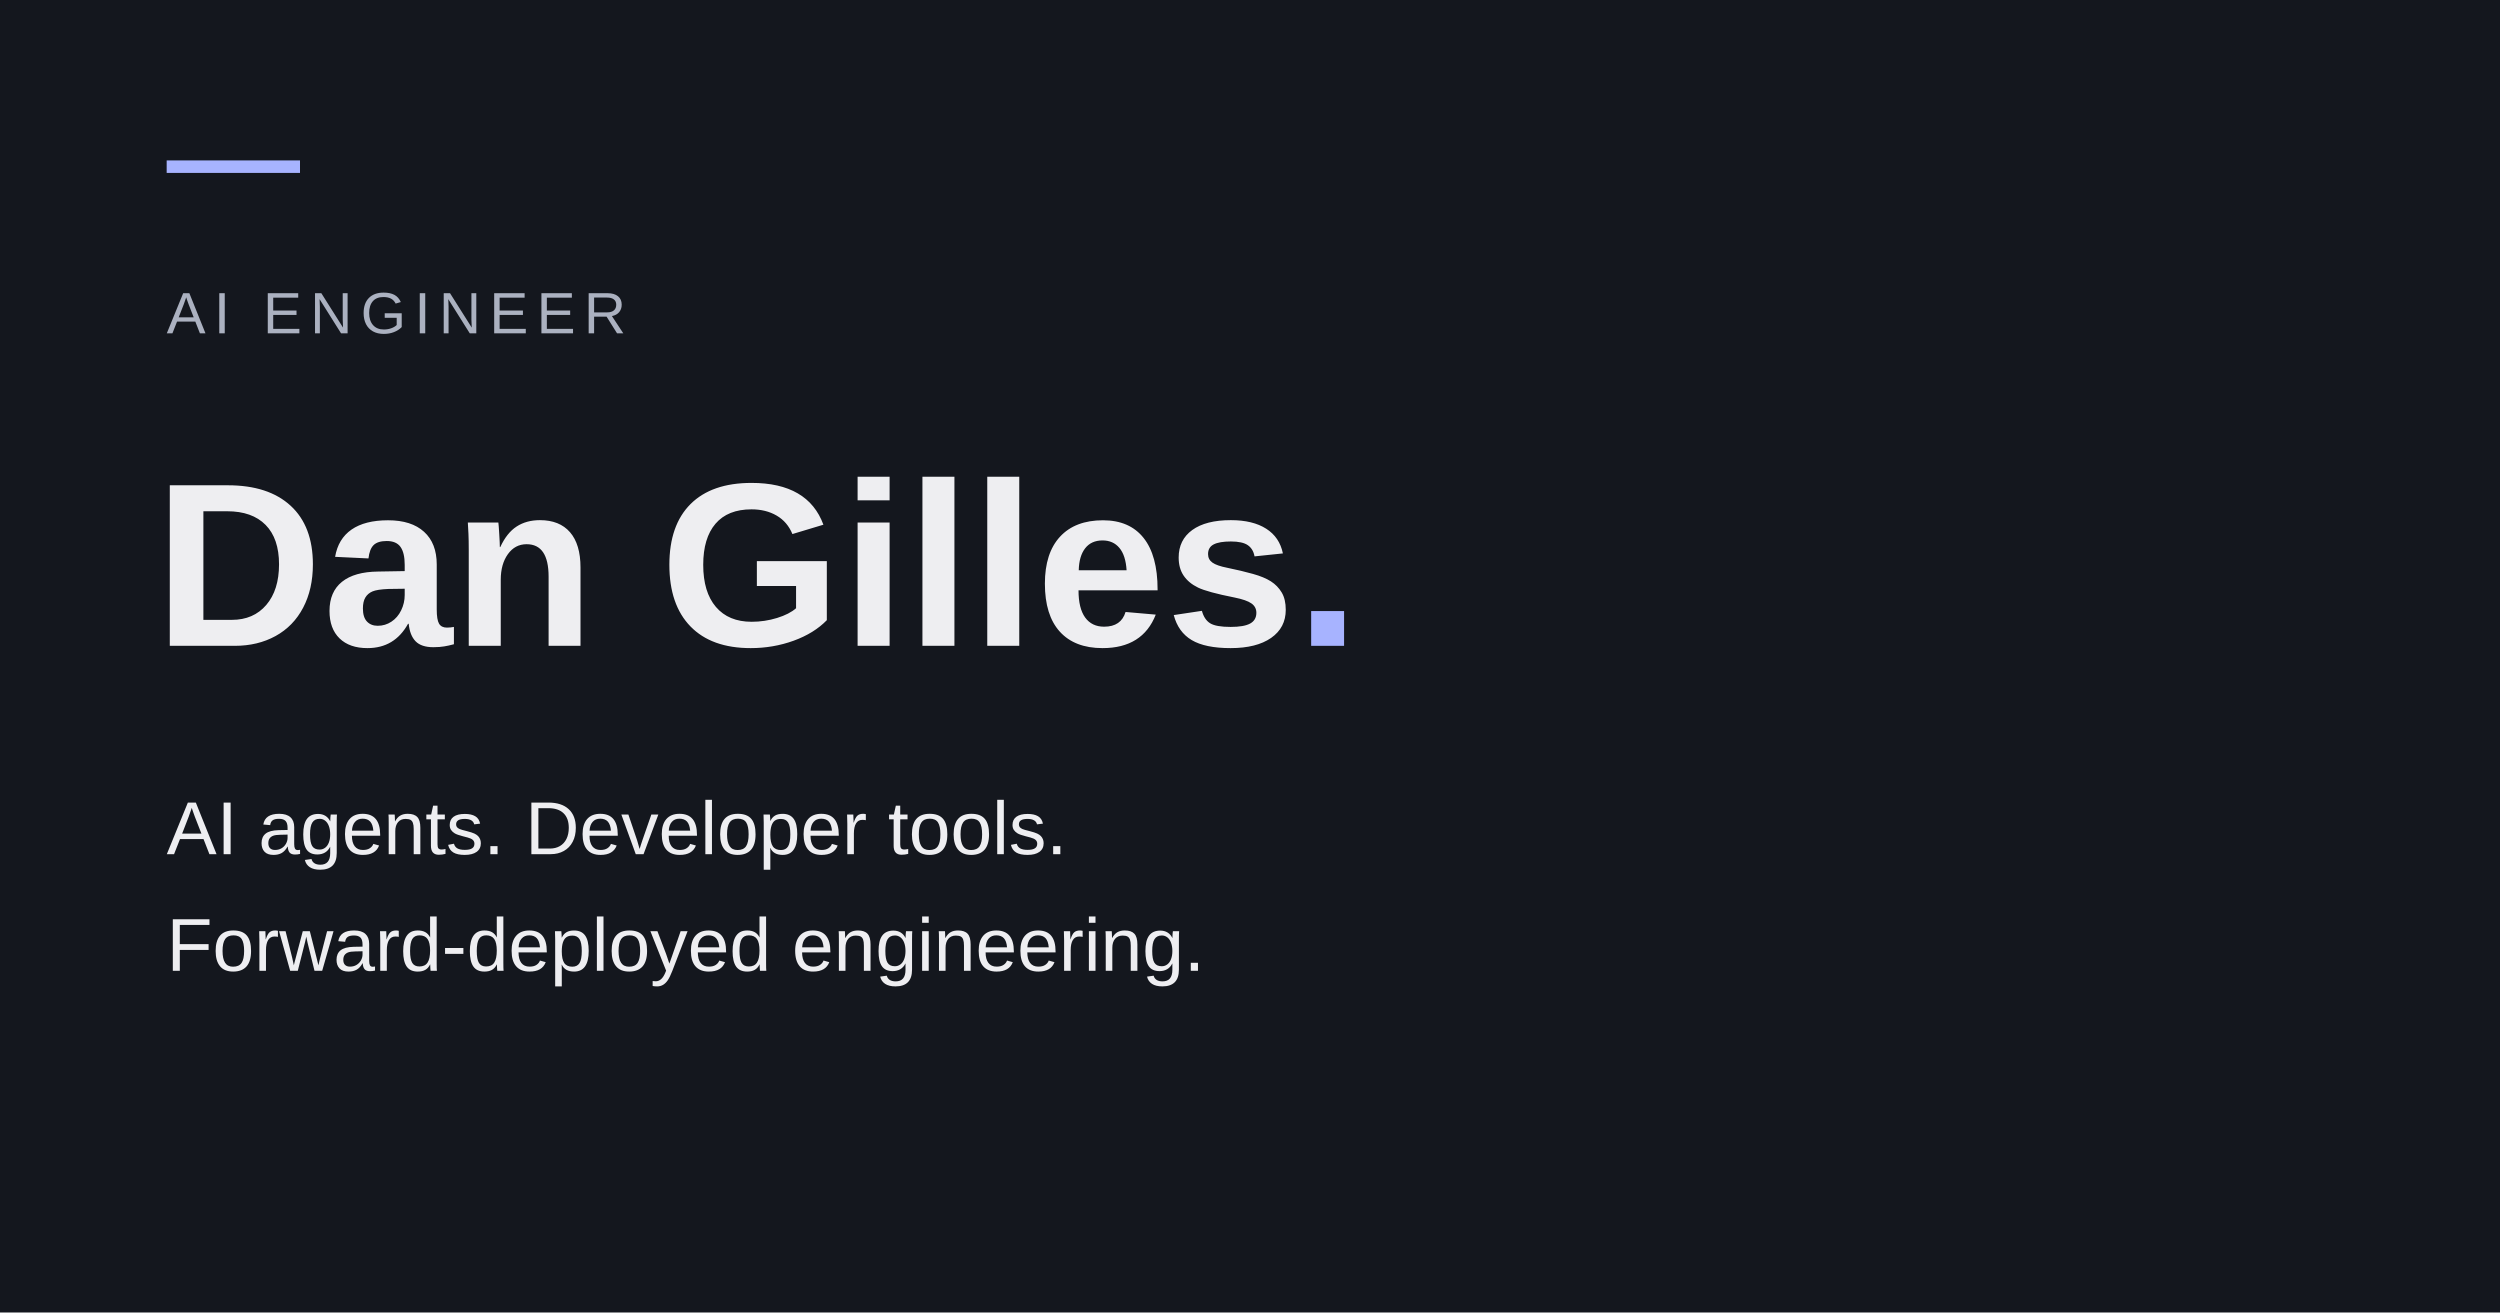
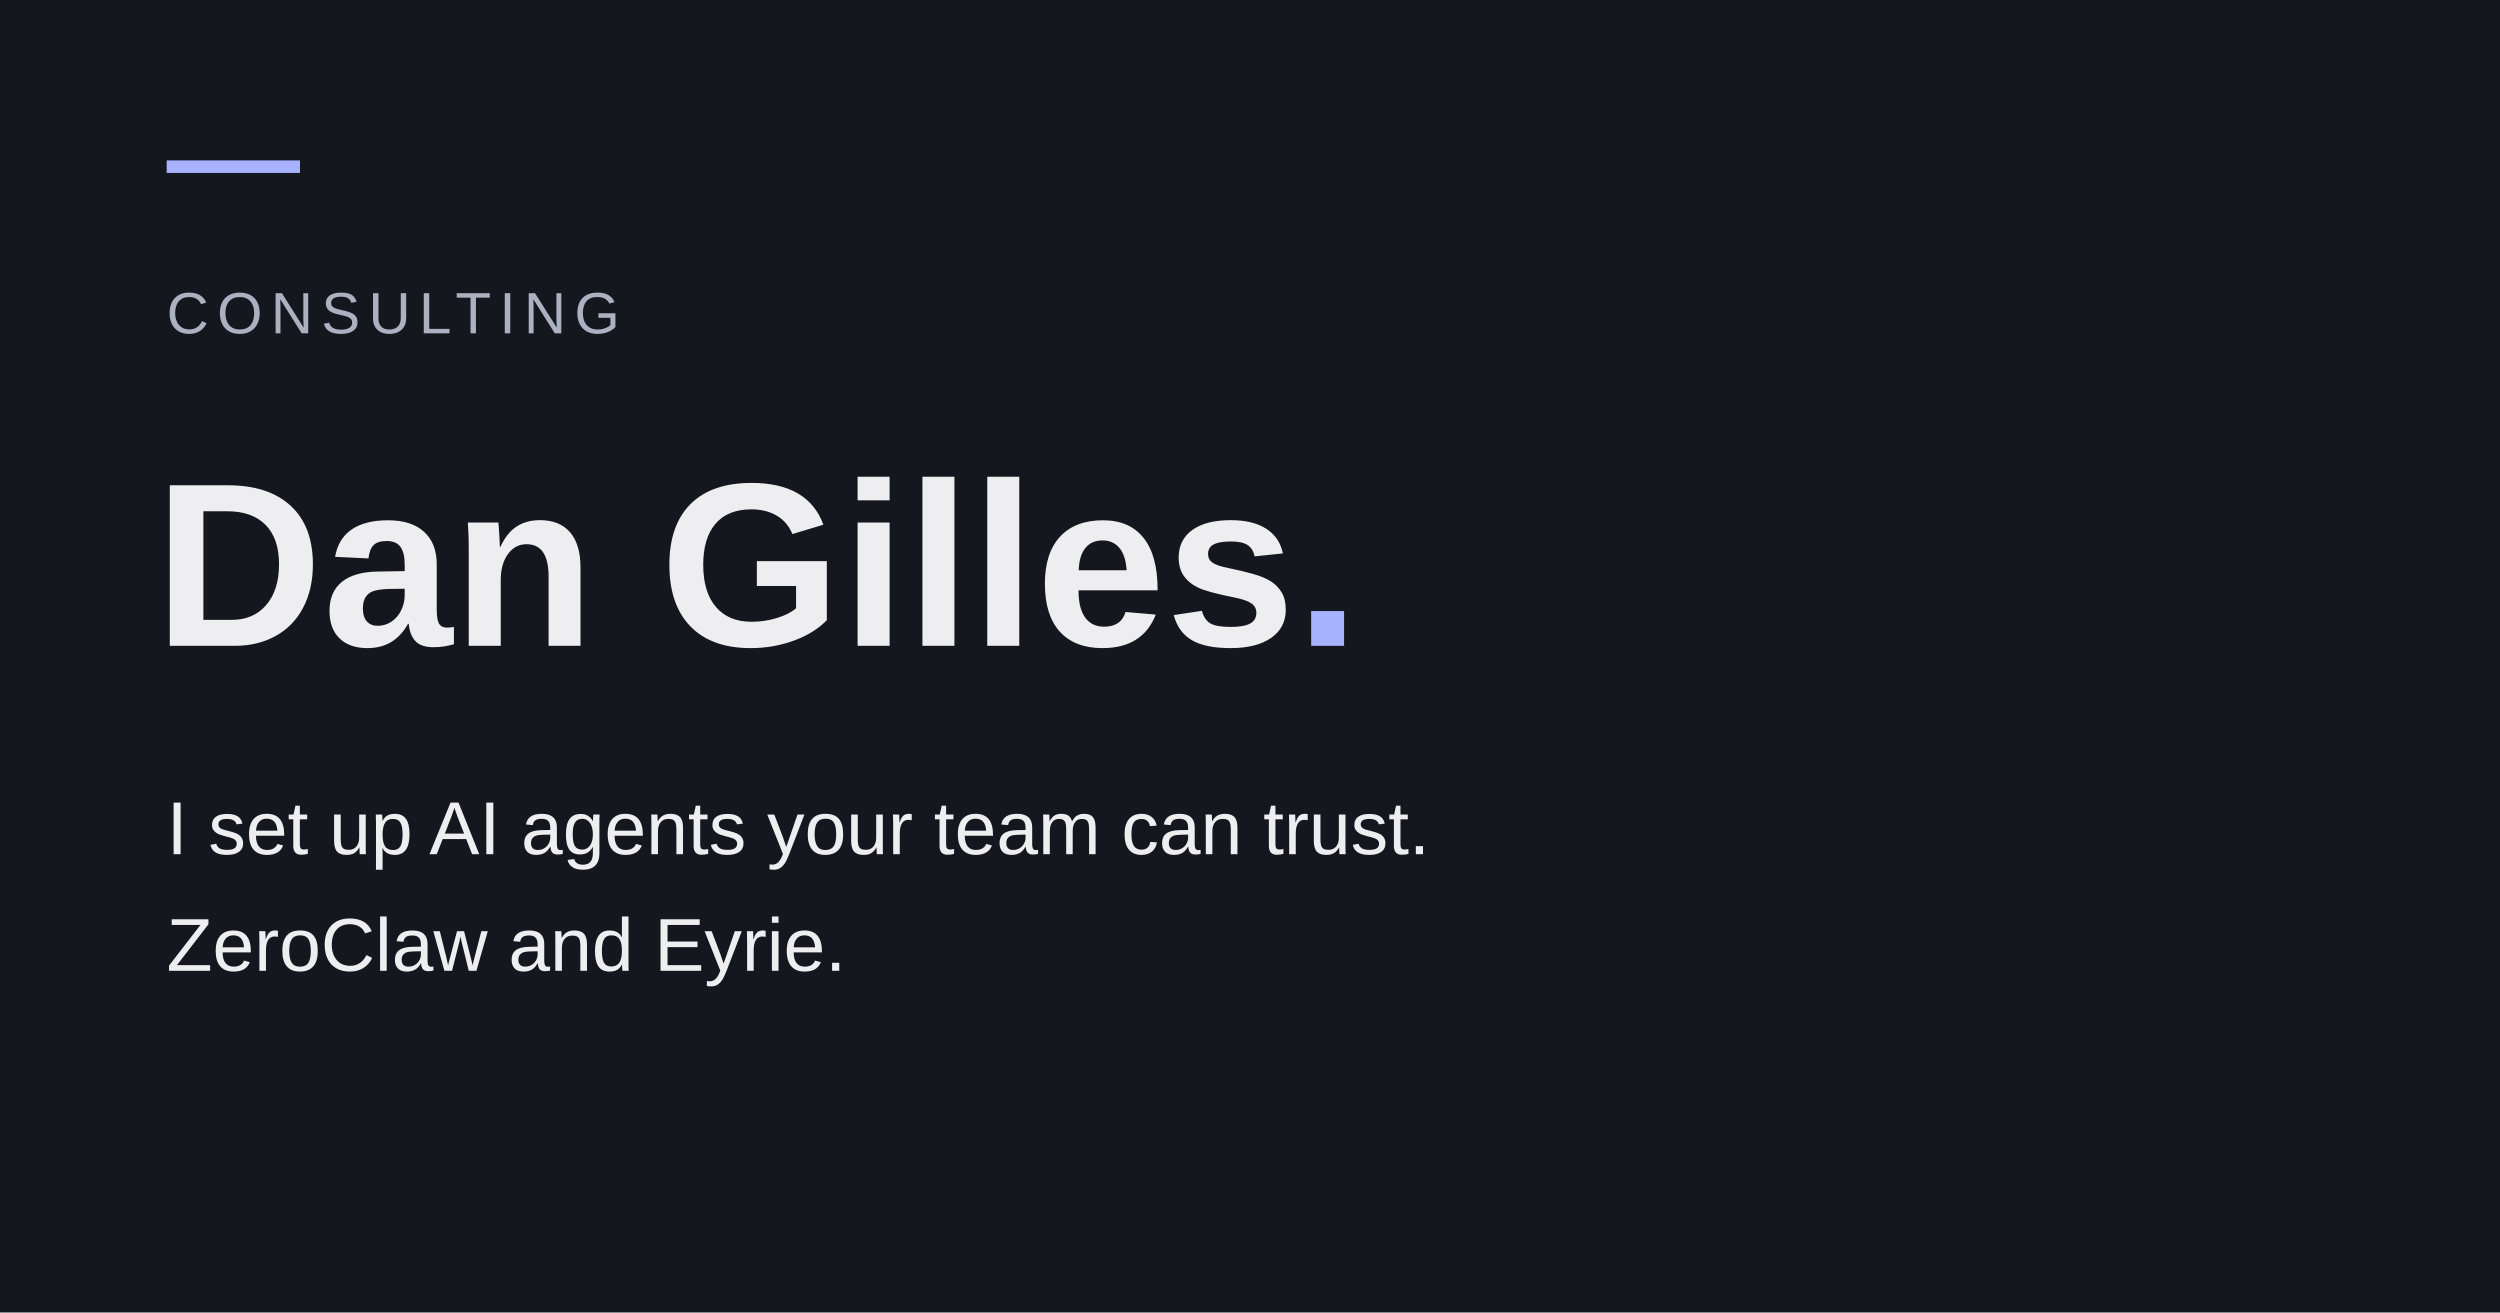
<svg xmlns="http://www.w3.org/2000/svg" width="1200" height="630" viewBox="0 0 1200 630">
  <rect width="1200" height="630" fill="#14171e" />
  <path d="M80 80h64" stroke="#a7b3ff" stroke-width="6" />
  <g font-family="Arial, Helvetica, sans-serif">
-     <text x="80" y="160" fill="#abb1c0" font-size="28" letter-spacing="4">AI ENGINEER</text>
+     <text x="80" y="160" fill="#abb1c0" font-size="28" letter-spacing="4">CONSULTING</text>
    <text x="74" y="310" fill="#eeeef1" font-size="112" font-weight="700">Dan Gilles<tspan fill="#a7b3ff">.</tspan>
    </text>
    <g fill="#eeeef1" font-size="36">
-       <text x="80" y="410">AI agents. Developer tools.</text>
-       <text x="80" y="466">Forward-deployed engineering.</text>
+       <text x="80" y="410">I set up AI agents your team can trust.</text>
+       <text x="80" y="466">ZeroClaw and Eyrie.</text>
    </g>
  </g>
</svg>
